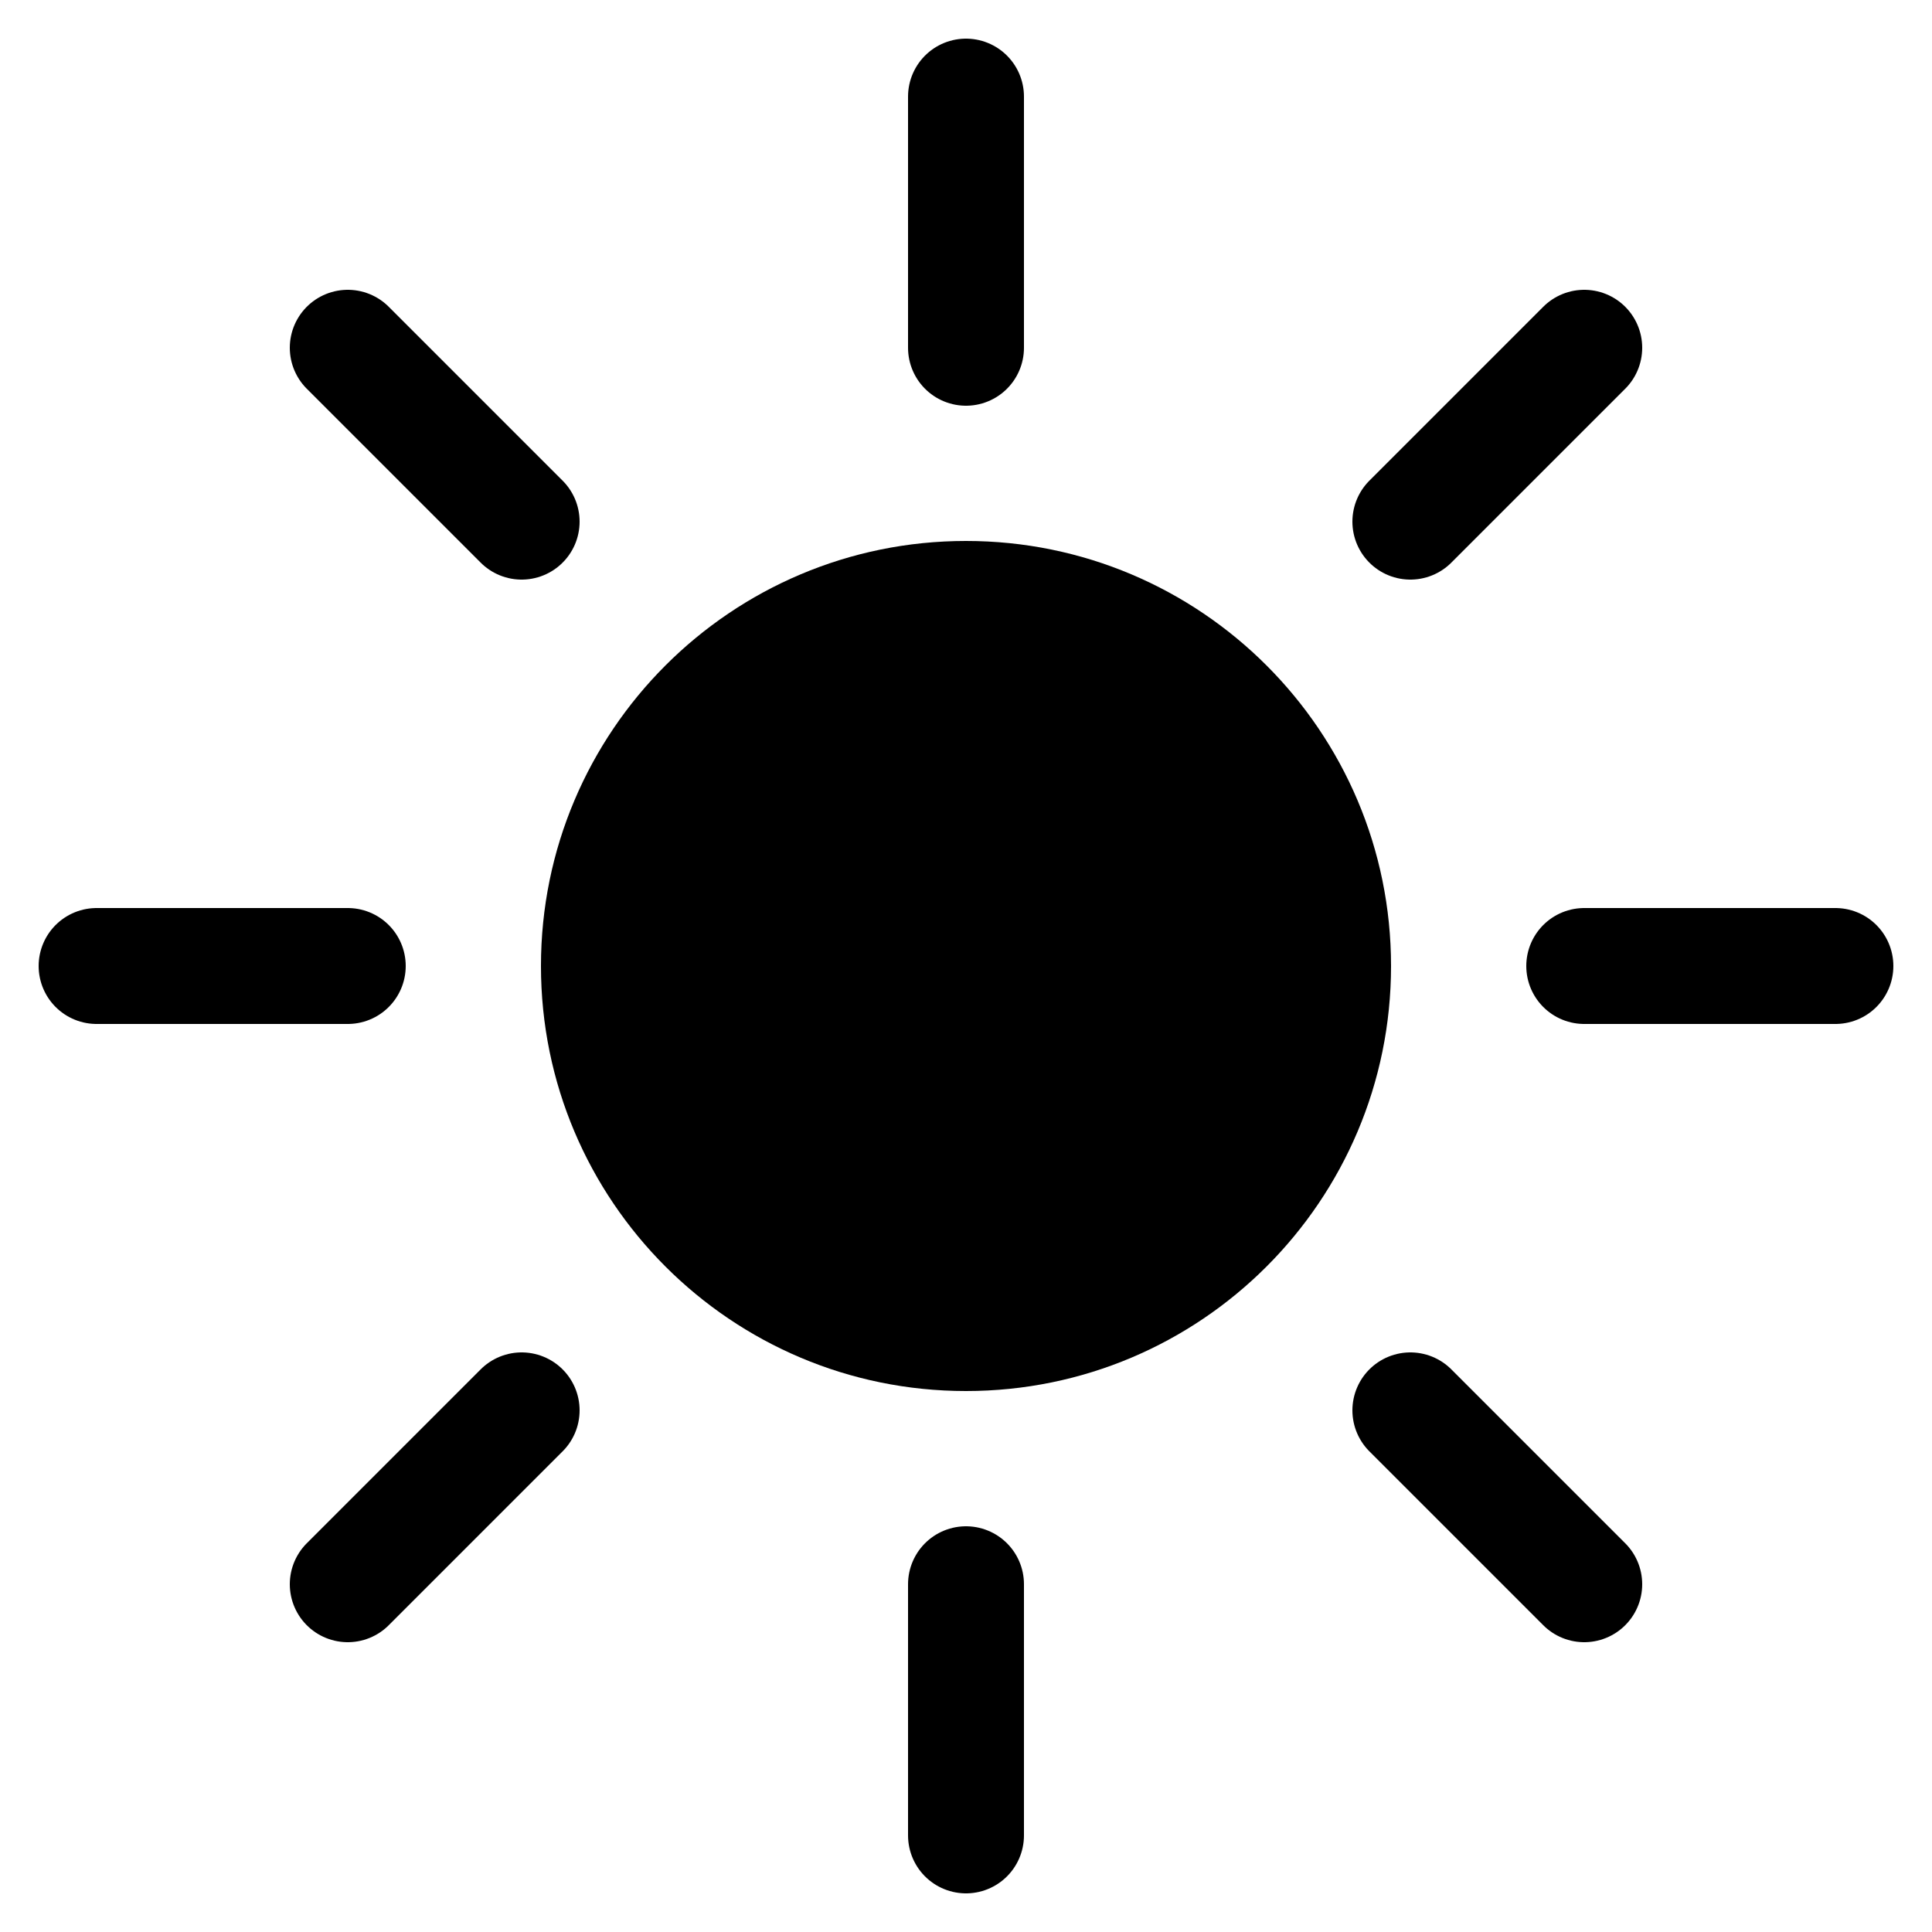
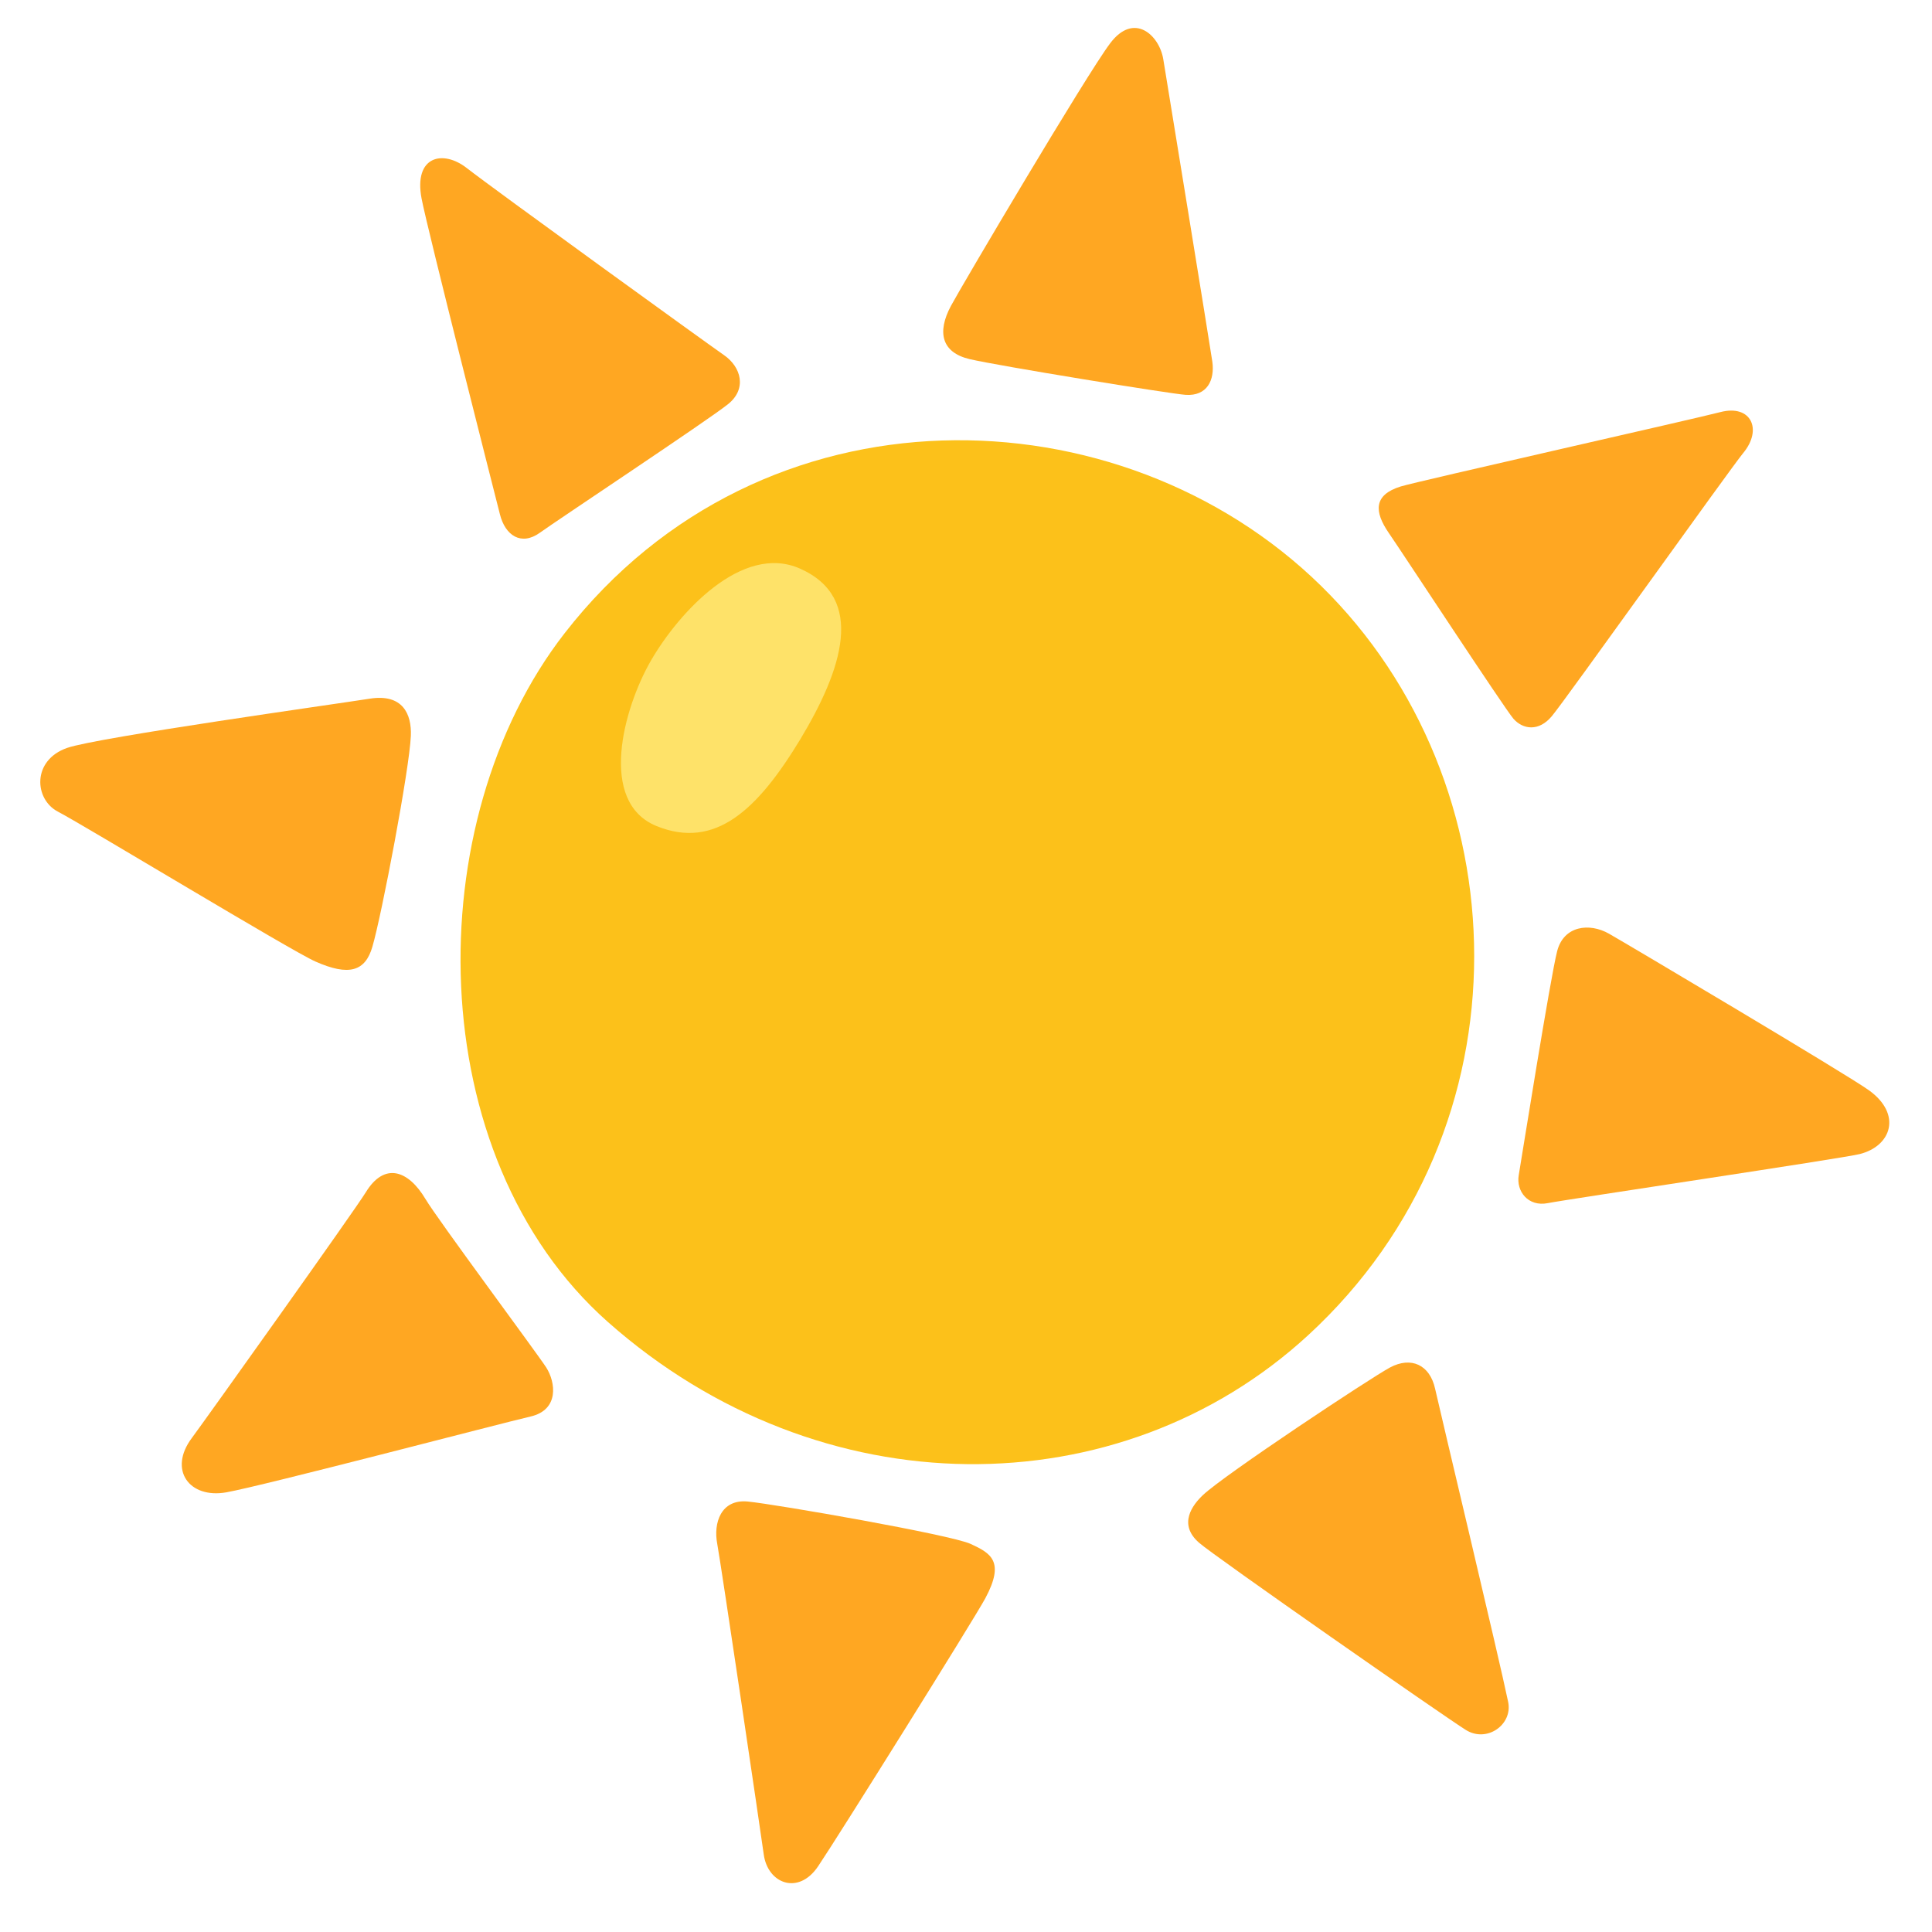
- <svg viewBox="0 0 100 100">
-   <circle cx="50" cy="50" r="22" fill="currentColor" />
-   <g stroke="currentColor" stroke-width="6" stroke-linecap="round">
-     <line x1="50" y1="5" x2="50" y2="18" />
-     <line x1="50" y1="82" x2="50" y2="95" />
-     <line x1="5" y1="50" x2="18" y2="50" />
-     <line x1="82" y1="50" x2="95" y2="50" />
-     <line x1="18" y1="18" x2="27" y2="27" />
-     <line x1="73" y1="73" x2="82" y2="82" />
-     <line x1="82" y1="18" x2="73" y2="27" />
-     <line x1="27" y1="73" x2="18" y2="82" />
-   </g>
+ <svg xmlns="http://www.w3.org/2000/svg" width="800px" height="800px" viewBox="0 0 128 128" aria-hidden="true" role="img" class="iconify iconify--noto" preserveAspectRatio="xMidYMid meet">
+   <path d="M37.41 41.95c-9.71 12.48-9.54 34.65 2.87 45.64c14.09 12.47 33.92 12.34 46.39.87c14.95-13.76 14.09-36.66.87-49.63c-13.29-13.04-37.04-13.72-50.13 3.12z" fill="#fcc11a" />
+   <path d="M53 37.67c-3.84-1.7-8.04 2.93-9.87 6.09c-1.83 3.17-3.53 9.38.37 10.97c3.9 1.58 6.7-1.1 9.51-5.73c2.79-4.63 4.38-9.38-.01-11.33z" fill="#fee269" />
+   <path d="M63 20.27c-.93 1.74-.62 3.08 1.23 3.52c1.85.44 13.36 2.31 14.33 2.37c1.41.09 1.93-.97 1.76-2.2c-.18-1.23-2.99-18.46-3.25-20.04S75.14.76 73.55 2.87S63.7 18.96 63 20.27z" fill="#ffa722" />
+   <path d="M92.8 32.23c-1.81.56-1.76 1.67-.79 3.08c.97 1.41 7.65 11.6 8.26 12.31c.62.7 1.67.88 2.55-.18c.88-1.05 11.86-16.45 12.66-17.41c1.32-1.58.53-3.25-1.49-2.73c-1.54.41-20.05 4.58-21.19 4.93z" fill="#ffa722" />
+   <path d="M106.6 61.86c-1.3-.74-2.99-.53-3.43 1.14c-.44 1.67-2.37 13.8-2.55 14.86s.62 2.11 1.93 1.85s19.45-2.95 20.66-3.25c2.11-.53 2.81-2.64.62-4.22c-1.42-1.03-16-9.68-17.23-10.38z" fill="#ffa722" />
+   <path d="M92.09 90.6c1.4-.75 2.64-.18 2.99 1.41c.35 1.58 4.22 17.76 4.84 20.75c.31 1.5-1.41 2.73-2.81 1.85c-1.41-.88-16.69-11.53-17.67-12.4c-1.41-1.23-.43-2.51.26-3.16c1.4-1.33 11.07-7.74 12.39-8.45z" fill="#ffa722" />
+   <path d="M49.54 99.48c-1.77-.17-2.29 1.41-2.02 2.81c.26 1.41 2.9 19.24 3.08 20.57c.26 1.93 2.29 2.73 3.6.79s10.35-16.4 11.08-17.76c1.32-2.46.35-2.99-.97-3.6c-1.31-.61-12.92-2.63-14.77-2.81z" fill="#ffa722" />
+   <path d="M24.23 79c1.23-2.02 2.81-1.49 3.96.44c.78 1.32 7.38 10.2 8 11.16c.62.97.88 2.81-1.05 3.25c-1.95.45-17.68 4.58-20.14 5.02c-2.46.44-3.87-1.49-2.29-3.6c.92-1.24 10.82-15.12 11.52-16.27z" fill="#ffa722" />
+   <path d="M20.89 63.7c2.25 1 3.31.64 3.78-.97c.62-2.11 2.46-11.78 2.55-13.98c.06-1.43-.53-2.81-2.73-2.46S6.47 48.85 4.45 49.55c-2.35.82-2.18 3.4-.62 4.22c1.85.97 15.47 9.23 17.06 9.93z" fill="#ffa722" />
+   <path d="M48.23 26.78c1.27-1.01.88-2.46-.26-3.25c-1.14-.79-15.26-11-17.05-12.4c-1.58-1.23-3.52-.79-2.99 2.02c.38 2.02 4.88 19.7 5.19 20.92c.35 1.41 1.41 2.11 2.64 1.23c1.21-.87 11.15-7.46 12.47-8.52z" fill="#ffa722" />
</svg>
